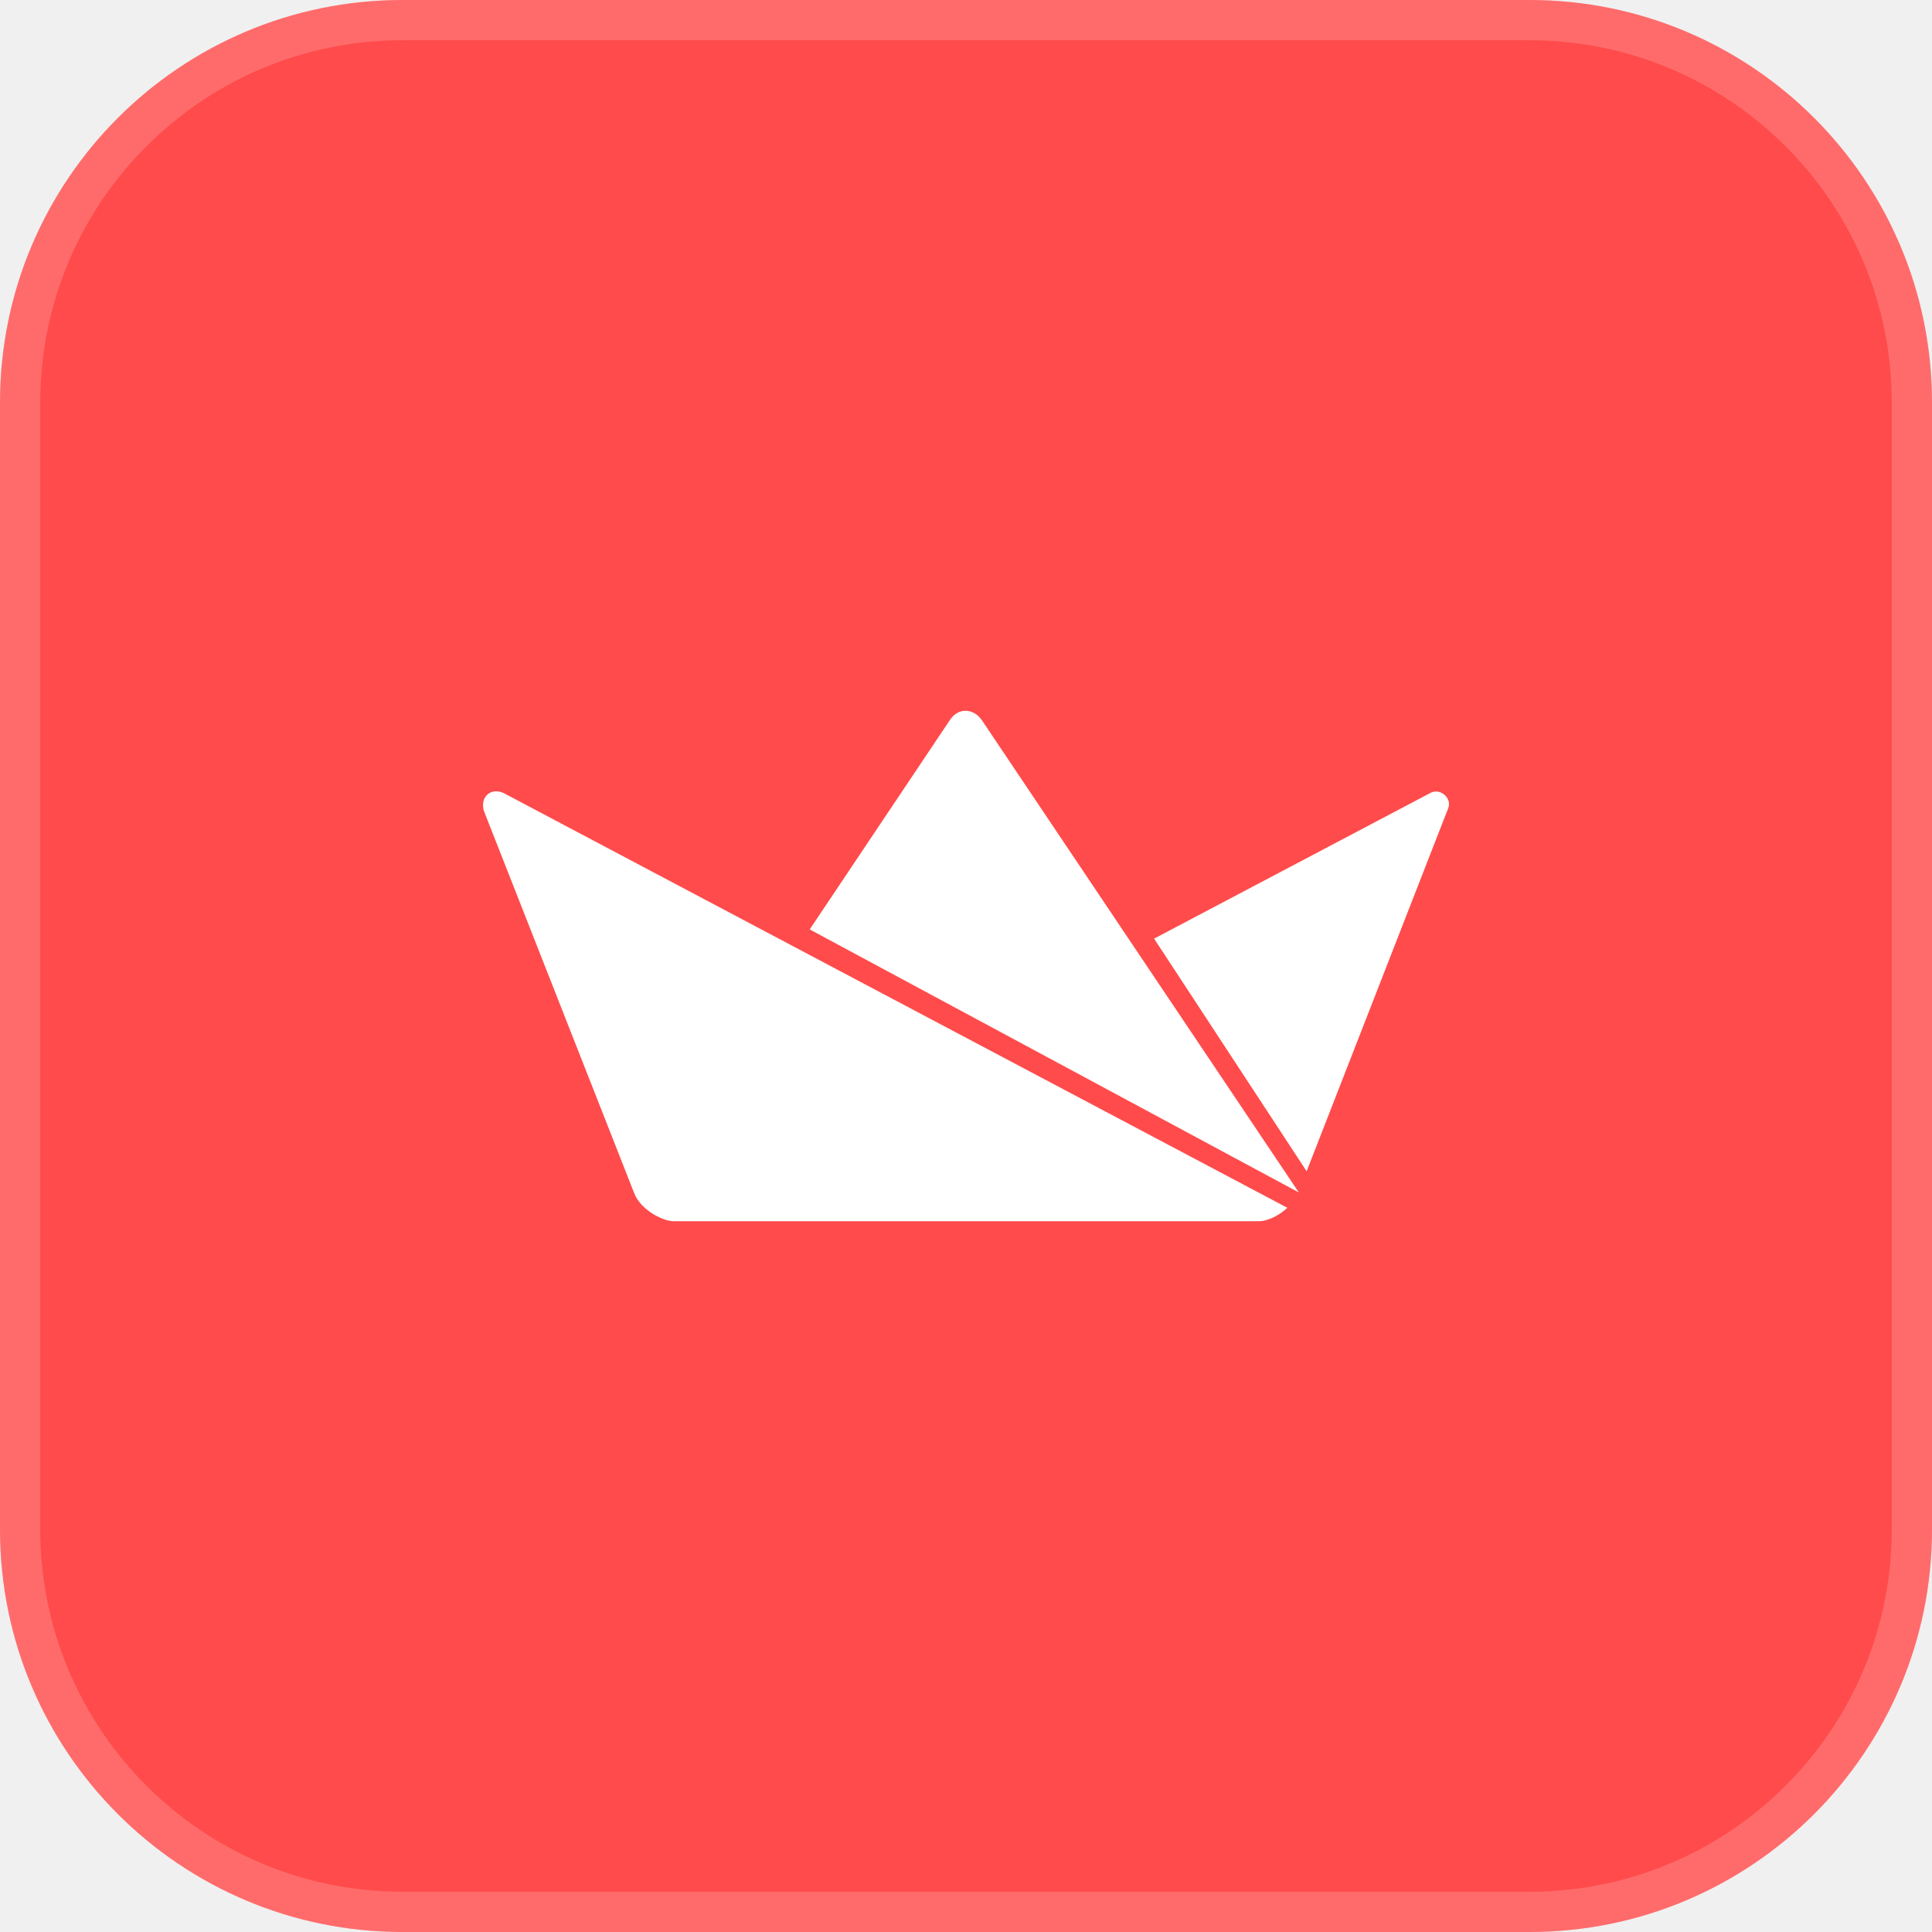
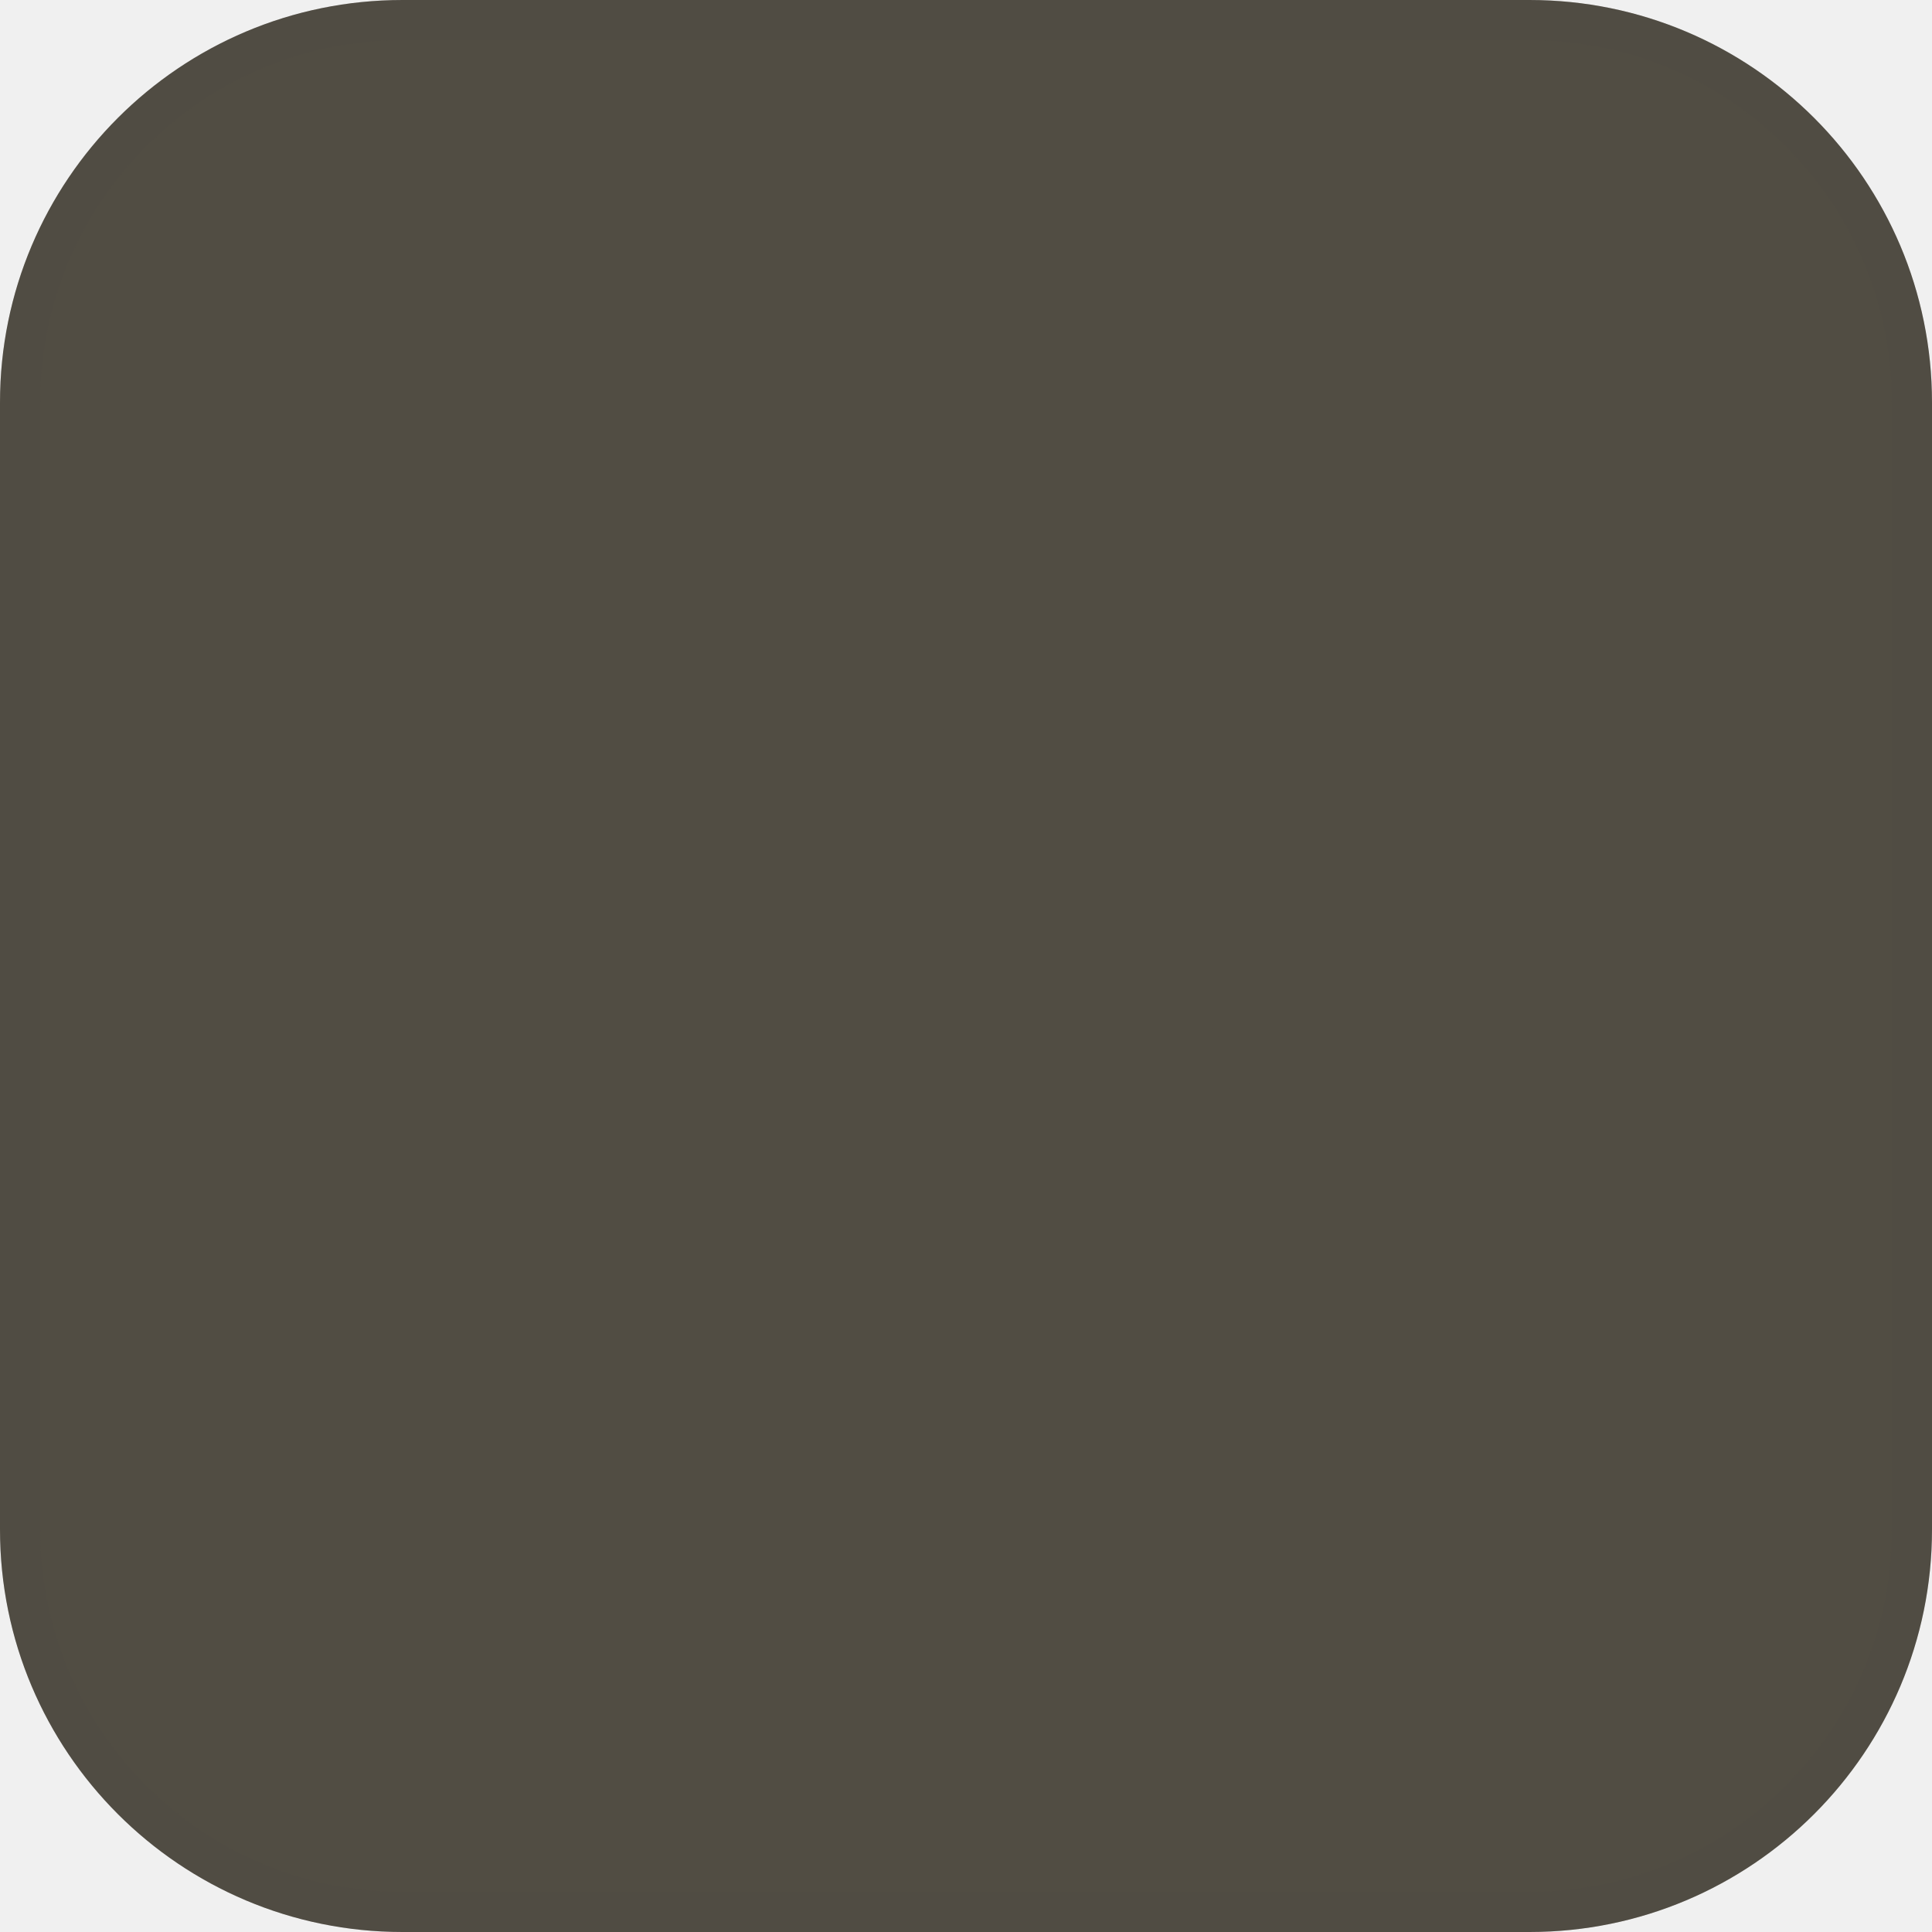
<svg xmlns="http://www.w3.org/2000/svg" width="48" height="48" viewBox="0 0 48 48" role="img" aria-label="Streamlit">
-   <rect width="48" height="48" rx="10" fill="#FF4B4B" />
-   <rect x="0.5" y="0.5" width="47" height="47" rx="9.5" fill="none" stroke="#ffffff" stroke-opacity="0.18" />
-   <g transform="translate(12 12)" fill="#FFFFFF">
+   <rect width="48" height="48" rx="10" fill="#514D43" />
+   <rect x="0.5" y="0.5" width="47" height="47" rx="9.5" fill="none" stroke="#514D43" stroke-opacity="0.18" />
+   <g transform="translate(12 12)" fill="#514D43">
    <path d="M16.673 11.32l6.862-3.618c.233-.136.554.12.442.387L20.463 17.1zm-8.556-.229l3.473-5.187c.203-.328.578-.316.793-.028l7.886 11.75zm-3.375 7.25c-.28 0-.835-.284-.993-.716l-3.72-9.46c-.118-.331.139-.614.48-.464l19.474 10.306c-.149.147-.453.337-.72.334z" />
  </g>
</svg>
